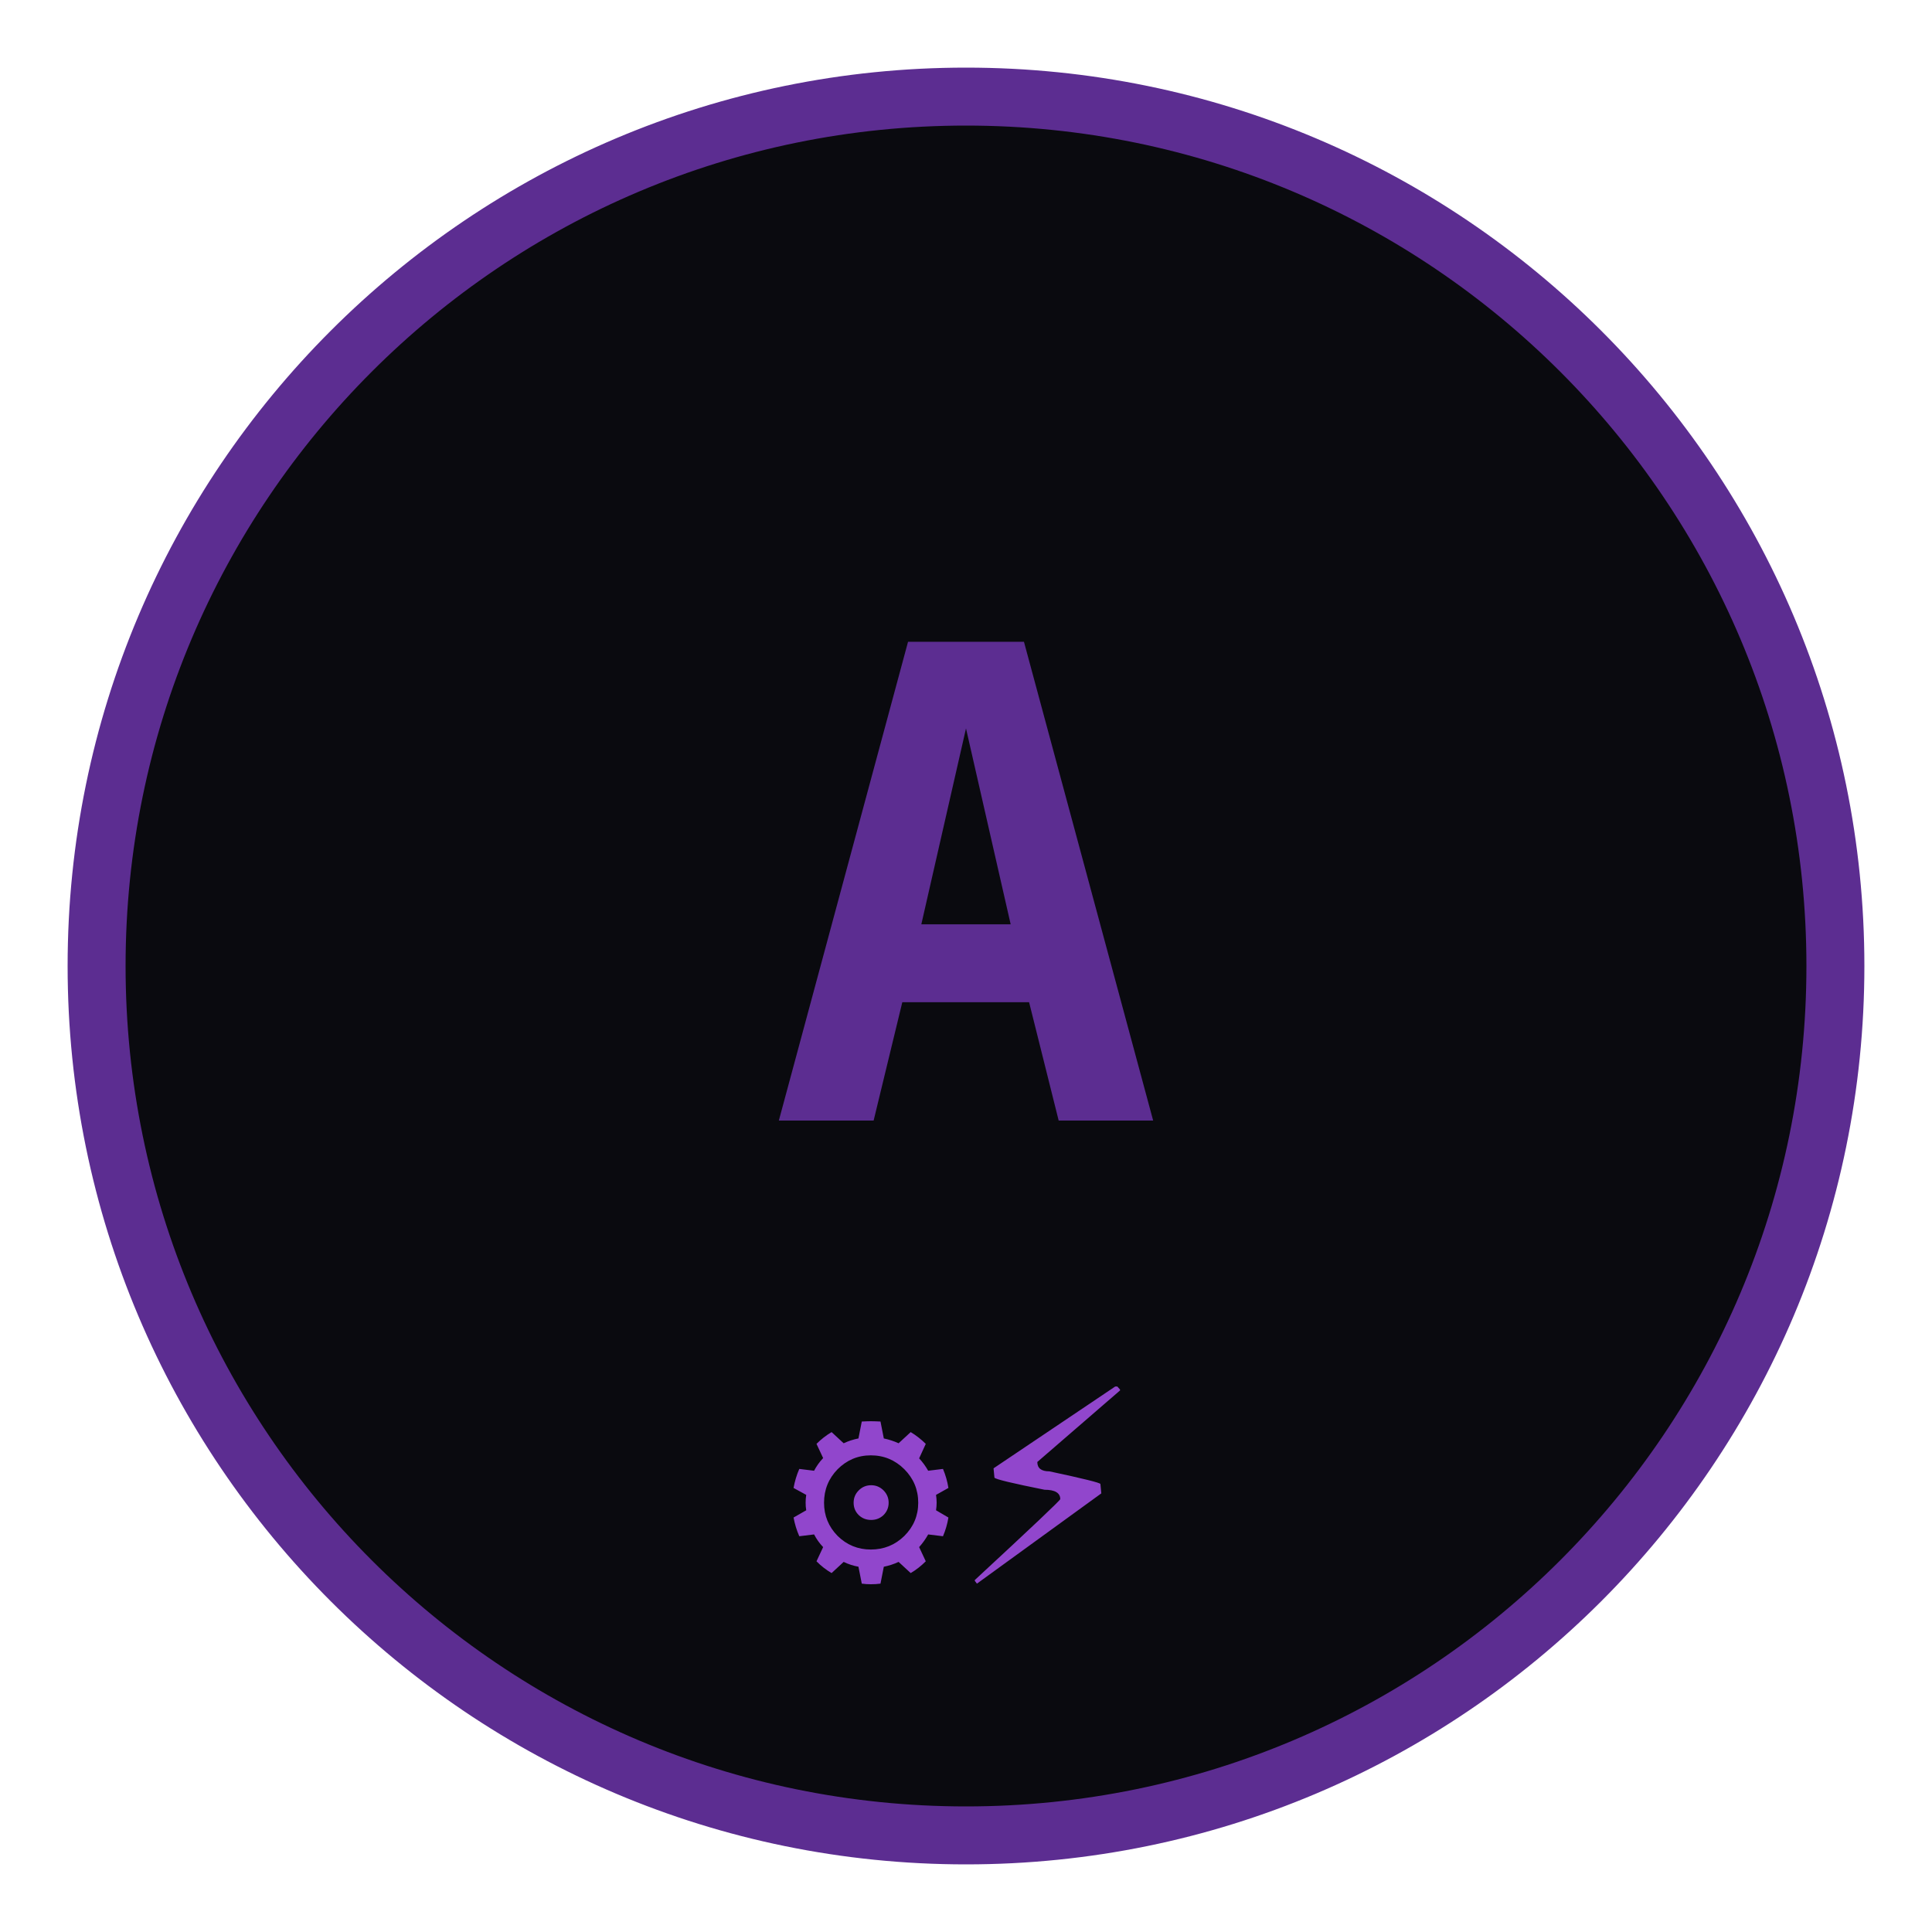
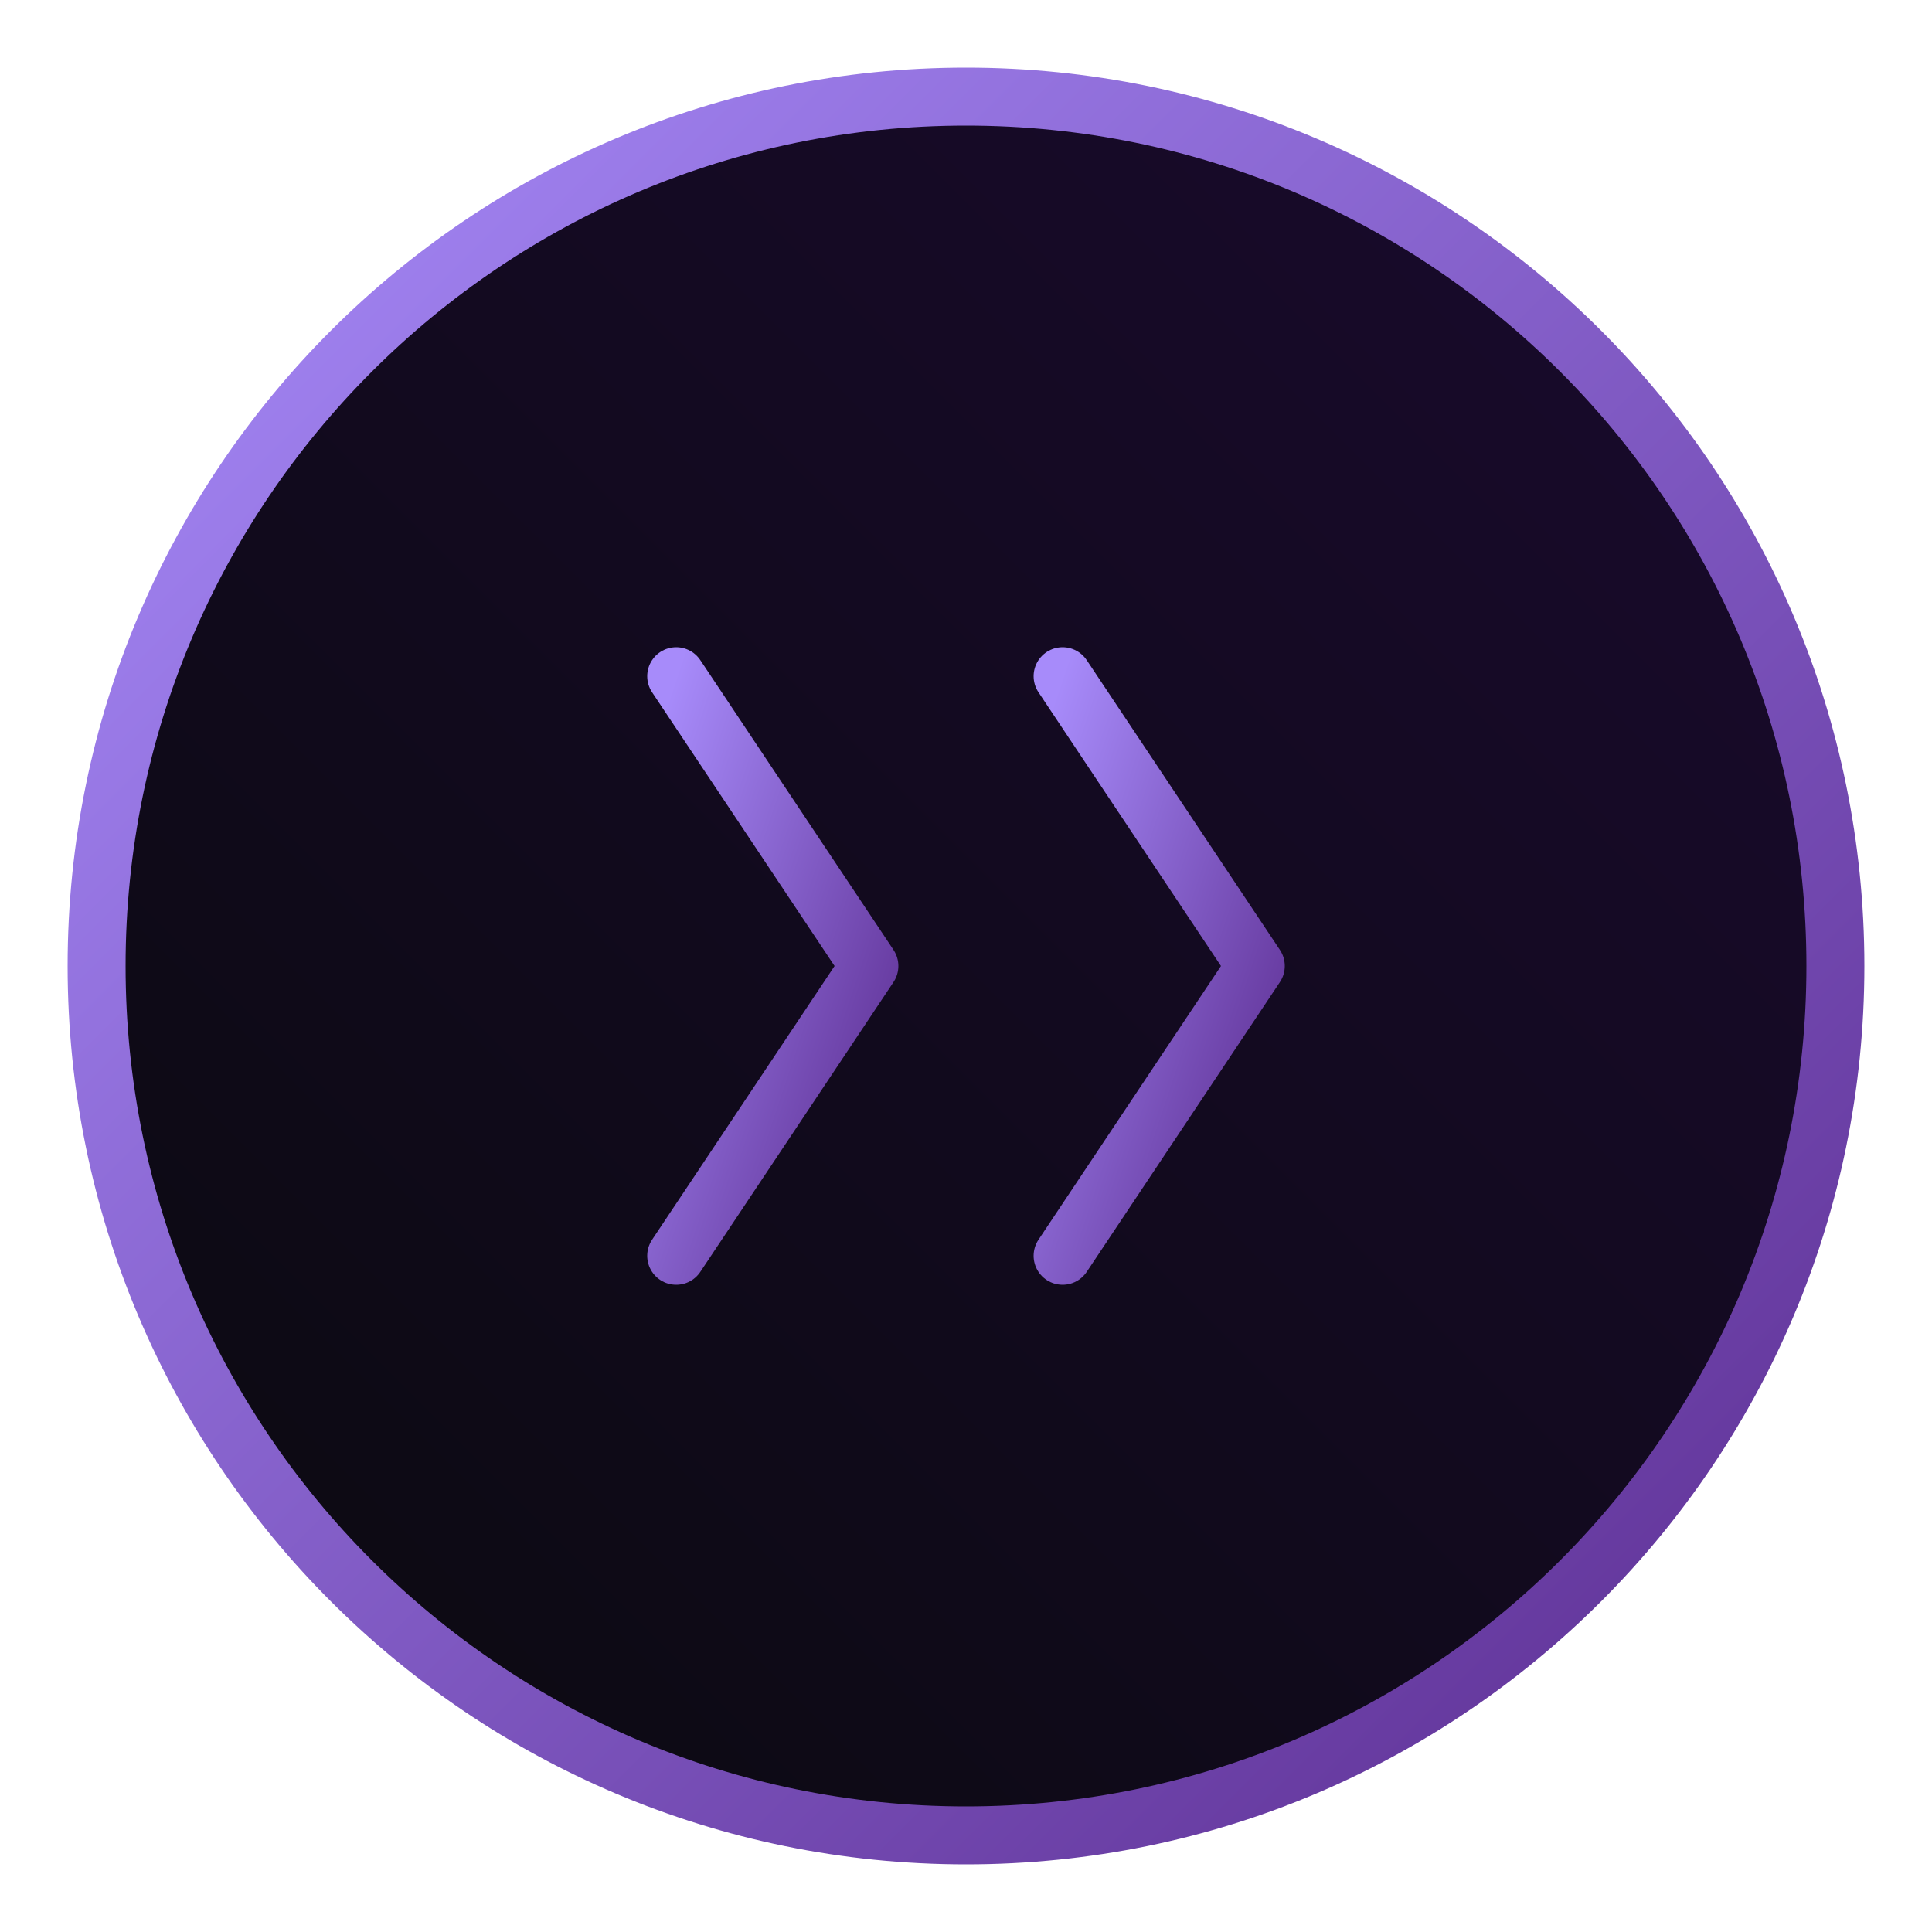
<svg xmlns="http://www.w3.org/2000/svg" viewBox="0 0 100 100" fill="none">
-   <circle cx="50" cy="50" r="45" stroke="#5C2D91" stroke-width="3" fill="#0a0a0f" />
-   <text x="50" y="58" text-anchor="middle" font-family="monospace" font-size="34" font-weight="bold" fill="#5C2D91">A</text>
-   <text x="50" y="82" text-anchor="middle" font-family="monospace" font-size="14" fill="#9146cc">⚙⚡</text>
+   <defs>
+     <linearGradient id="fg" x1="0" y1="0" x2="1" y2="1">
+       <stop offset="0%" stop-color="#a78bfa" />
+       <stop offset="100%" stop-color="#5C2D91" />
+     </linearGradient>
+     <linearGradient id="bg" x1="0" y1="1" x2="1" y2="0">
+       <stop offset="0%" stop-color="#0a0a0f" />
+       <stop offset="100%" stop-color="#1a0a2e" />
+     </linearGradient>
+   </defs>
+   <circle cx="50" cy="50" r="45" stroke="url(#fg)" stroke-width="3" fill="url(#bg)" />
+   <path d="M35 35 L45 50 L35 65" stroke="url(#fg)" stroke-width="3" fill="none" stroke-linecap="round" stroke-linejoin="round" />
+   <path d="M55 35 L65 50 L55 65" stroke="url(#fg)" stroke-width="3" fill="none" stroke-linecap="round" stroke-linejoin="round" />
</svg>
